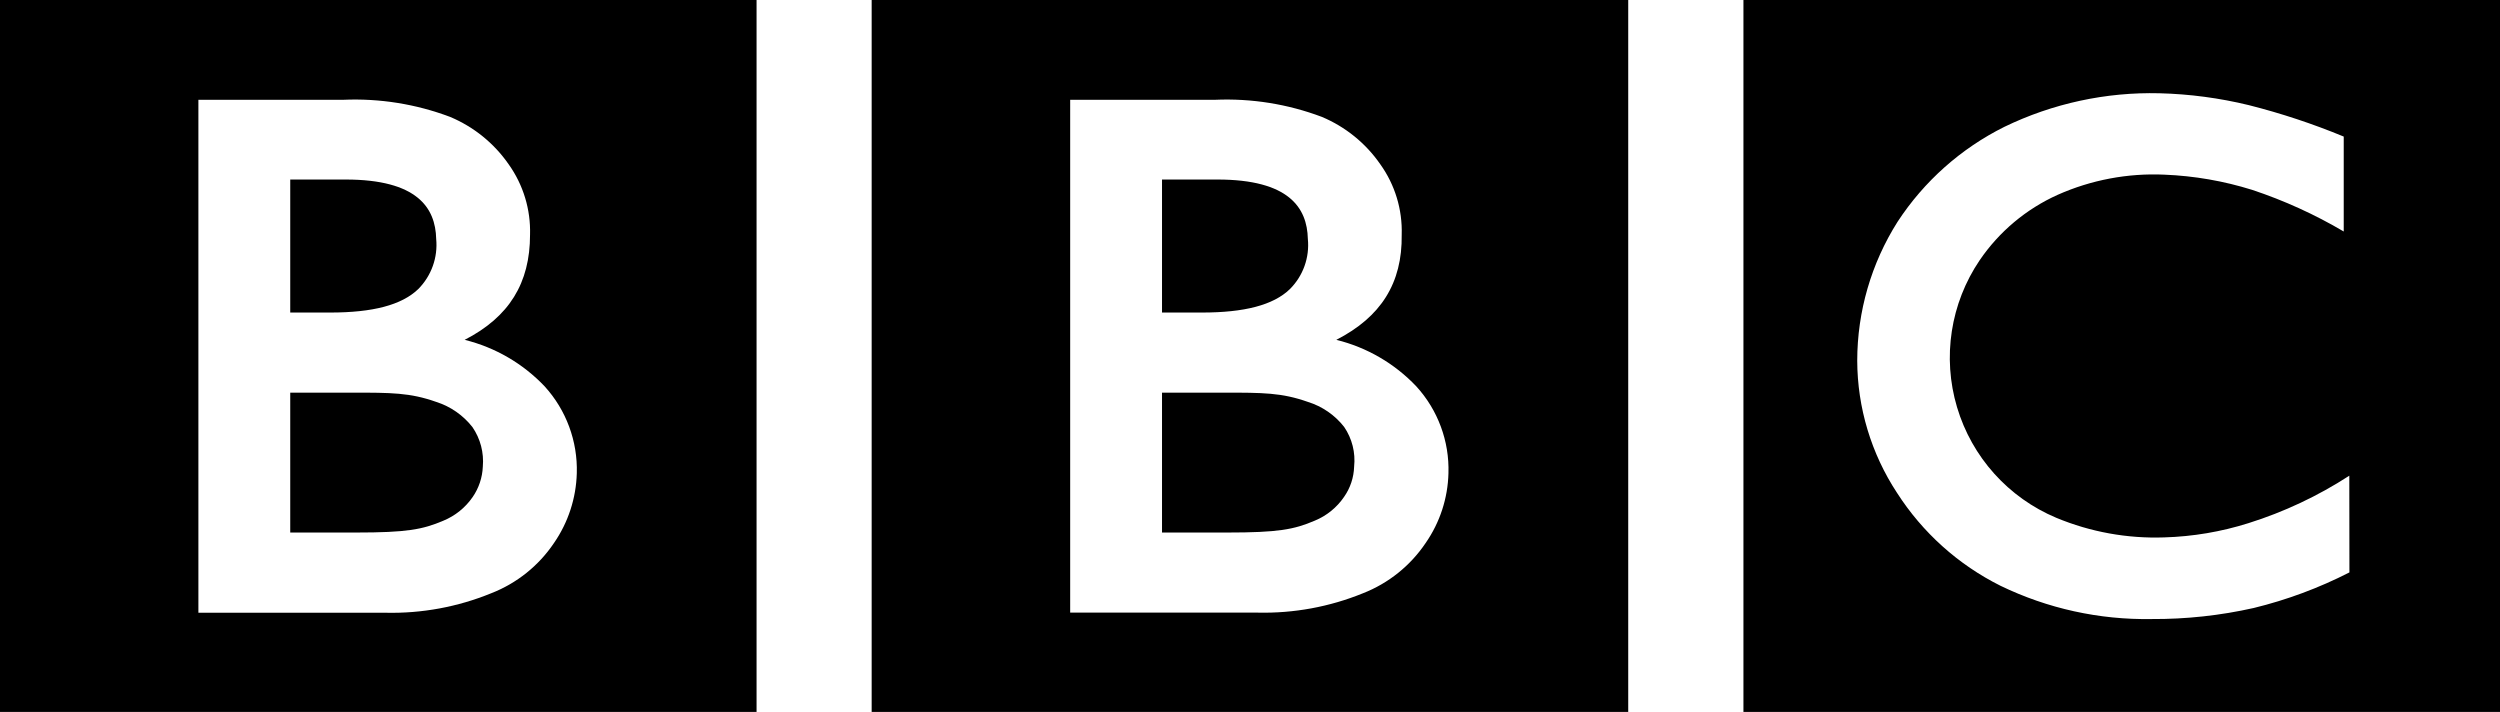
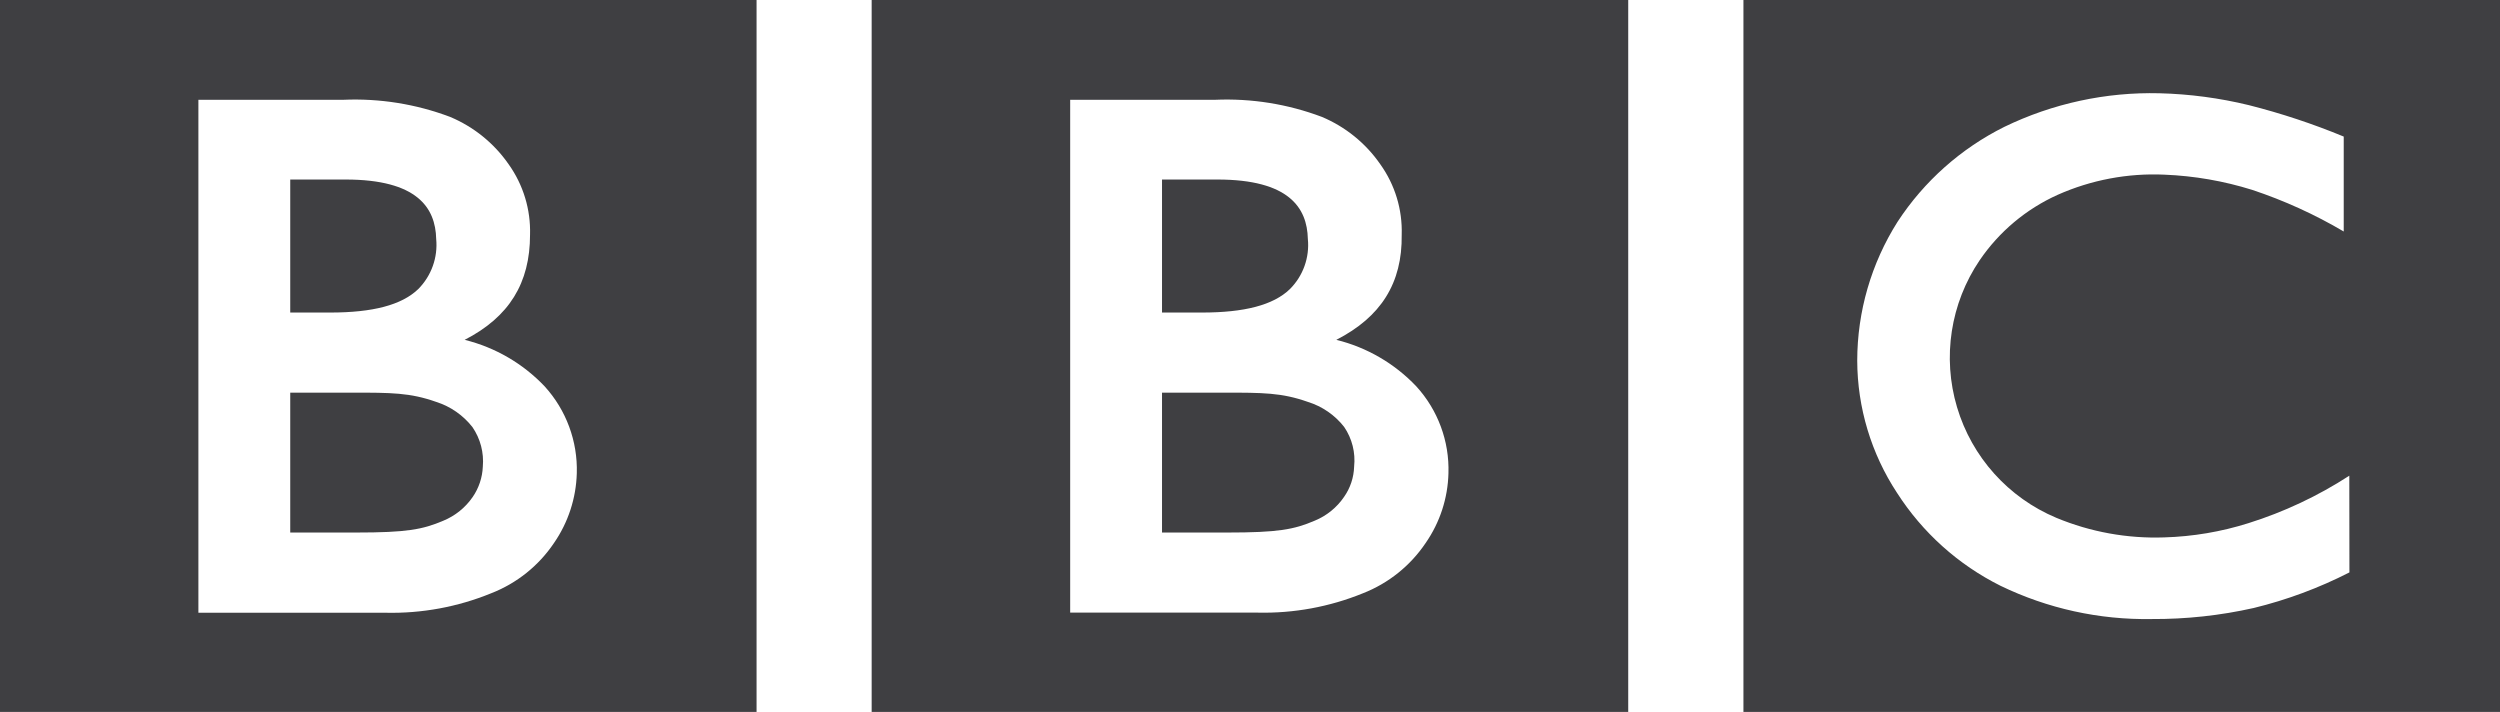
- <svg xmlns="http://www.w3.org/2000/svg" width="5rem" height="2.5rem" viewBox="0 0 210.69 60" focusable="false" aria-hidden="true">
+ <svg xmlns="http://www.w3.org/2000/svg" width="5rem" height="2.5rem" style="fill: #3F3F42" viewBox="0 0 210.69 60" focusable="false" aria-hidden="true">
  <path d="M36.76 33.87c-2.21-.78-3.78-.78-7.12-.78h-5.18v11.79H30c4.28 0 5.61-.25 7.37-1a5.58 5.58 0 002.47-2 4.86 4.86 0 00.85-2.55 5.11 5.11 0 00-.87-3.33 6.31 6.31 0 00-3.06-2.13zM35.25 24.36a5.28 5.28 0 001.51-4.23c-.06-2.62-1.6-5-7.63-5h-4.67v11.21h3.37c3.56 0 6.01-.62 7.42-1.98z" />
  <path d="M0 0v60h63.76V0zm46.69 45.76a11.33 11.33 0 01-5.3 4.24 22.16 22.16 0 01-8.89 1.64H16.72V8.41h12.21a22.73 22.73 0 019 1.44 11.34 11.34 0 014.94 4 9.73 9.73 0 011.8 5.93c0 4.09-1.77 6.94-5.51 8.86a13.9 13.9 0 016.74 3.92 10.42 10.42 0 012.71 7.32 10.86 10.86 0 01-1.92 5.88zM110.22 33.87c-2.21-.78-3.78-.78-7.12-.78h-5.17v11.79h5.5c4.28 0 5.62-.25 7.37-1a5.53 5.53 0 002.47-2 4.69 4.69 0 00.85-2.55 5 5 0 00-.84-3.35 6.22 6.22 0 00-3.06-2.11zM108.71 24.36a5.24 5.24 0 001.51-4.23c-.06-2.62-1.59-5-7.62-5h-4.67v11.21h3.37c3.56 0 6.01-.62 7.41-1.98z" />
  <path d="M73.46 0v60h63.76V0zm46.69 45.76a11.35 11.35 0 01-5.29 4.24 22.16 22.16 0 01-8.86 1.63H90.19V8.41h12.21a22.73 22.73 0 019 1.44 11.31 11.31 0 014.93 4 9.67 9.67 0 011.8 5.93c.06 4.09-1.76 6.94-5.51 8.86a13.86 13.86 0 016.74 3.92 10.38 10.38 0 012.71 7.32 10.78 10.78 0 01-1.92 5.88zM146.93 0v60h63.76V0zM198 48.24a36.9 36.9 0 01-8.07 3 38.19 38.19 0 01-8.6.93 28.11 28.11 0 01-12.73-2.8 22.06 22.06 0 01-8.73-7.84 20.39 20.39 0 01-3.35-11.13 21.92 21.92 0 013.4-11.71 23 23 0 019-8A28.39 28.39 0 01182 7.86a35.63 35.63 0 017.52 1 58.32 58.32 0 018 2.65v8A40.05 40.05 0 00189.8 16a28.65 28.65 0 00-7.39-1.28 19.92 19.92 0 00-9 1.7 15.8 15.8 0 00-6.57 5.51 14.64 14.64 0 006.46 21.71 21.75 21.75 0 009.09 1.65 26.09 26.09 0 007.1-1.2 34.81 34.81 0 008.5-4z" />
</svg>
